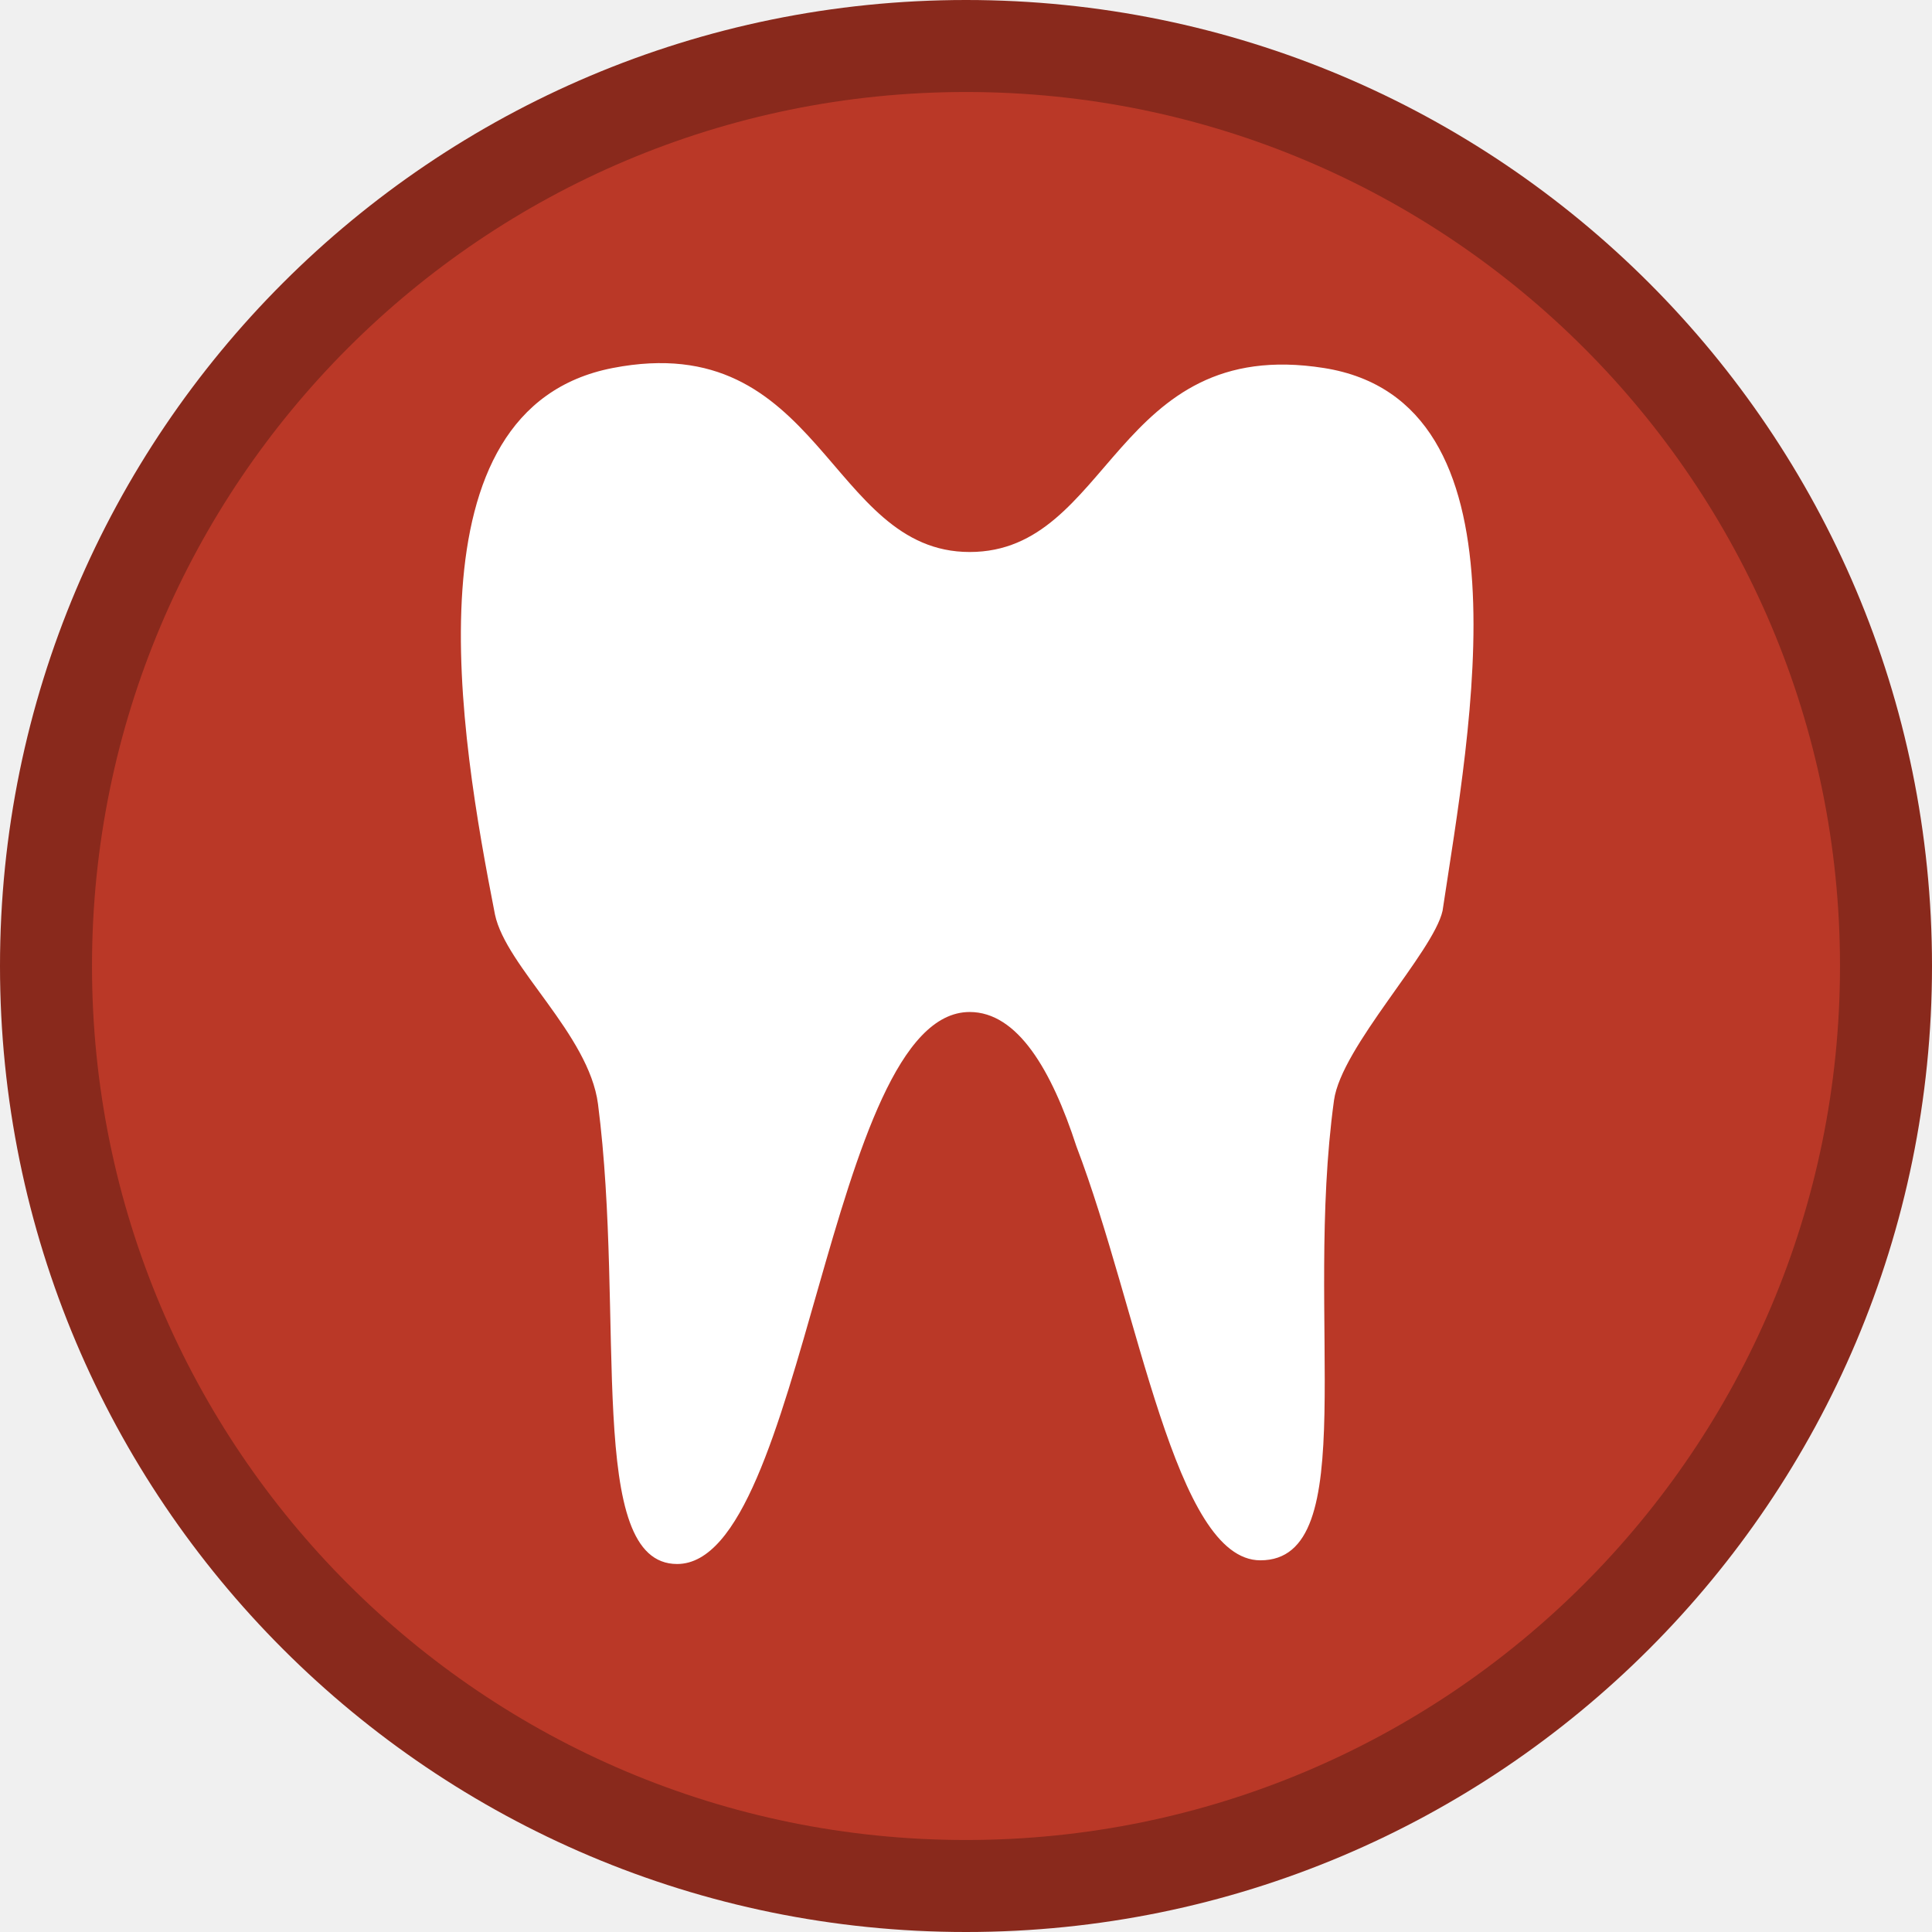
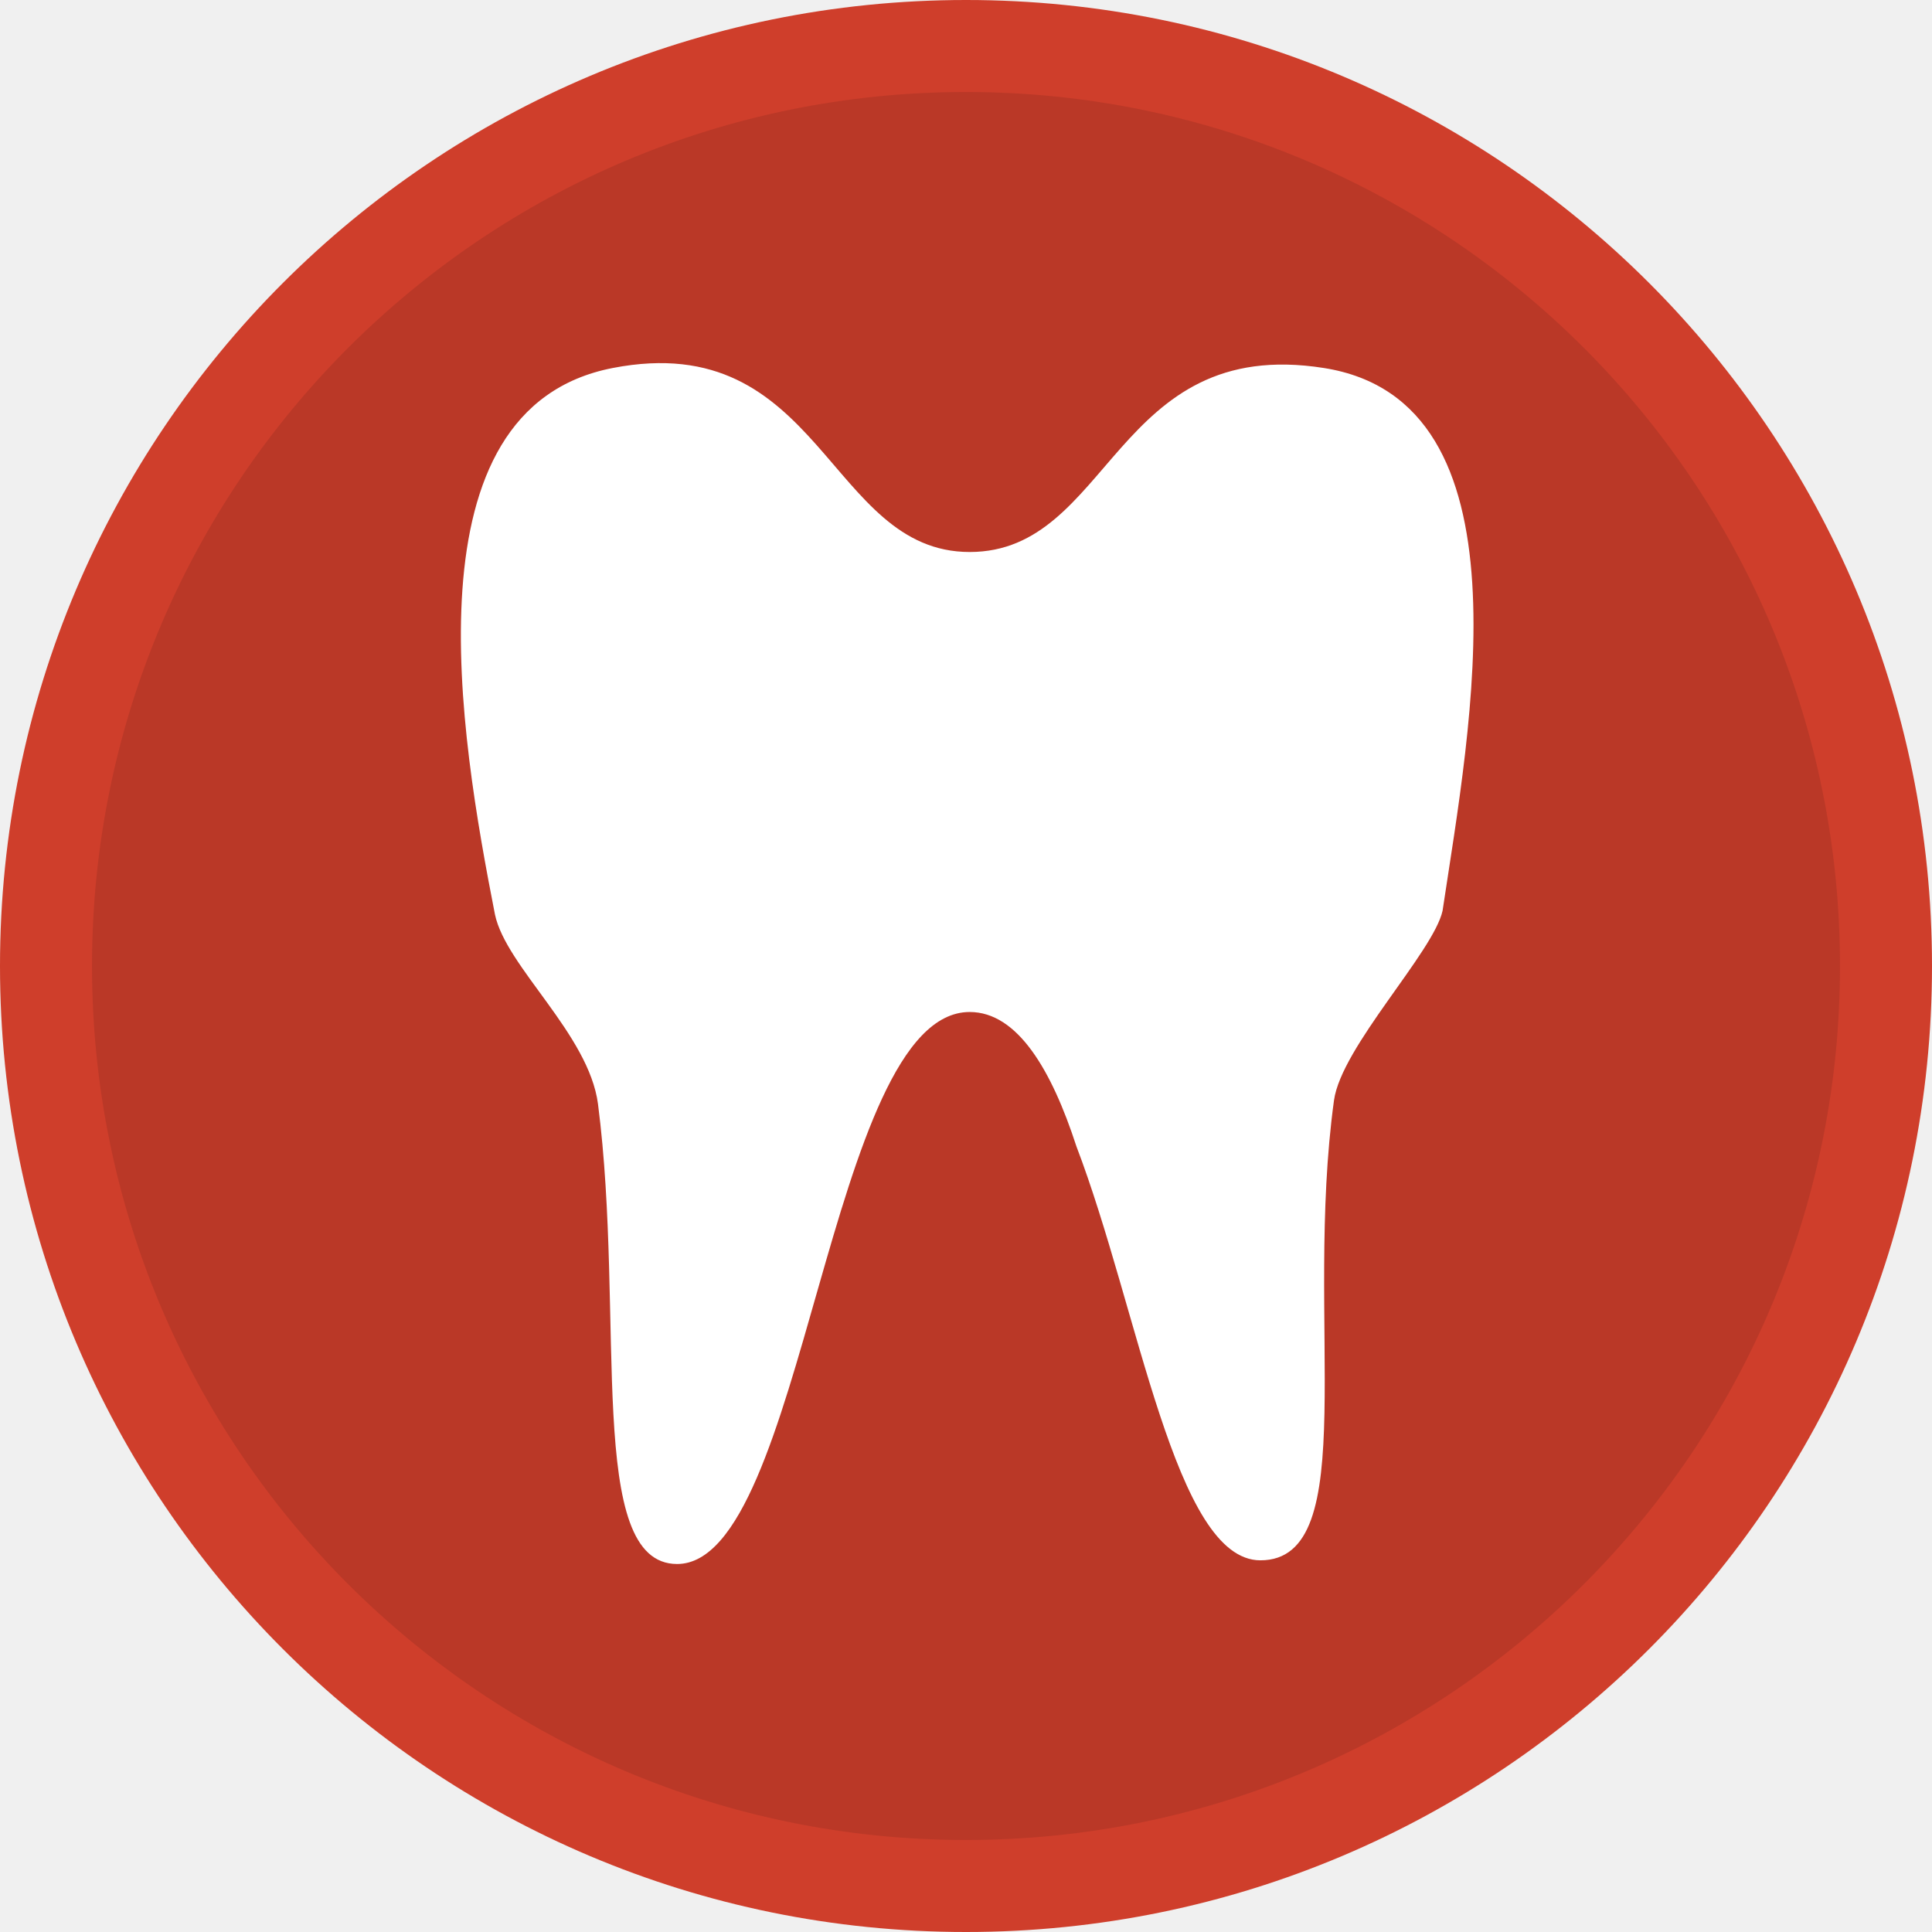
<svg xmlns="http://www.w3.org/2000/svg" viewBox="0 0 21 21" height="21" width="21">
  <rect fill="none" x="0" y="0" width="21" height="21" />
-   <rect x="1" y="1" rx="9.5" ry="9.5" width="19" height="19" stroke="#89291c" style="stroke-linejoin:round;stroke-miterlimit:4;" fill="#89291c" stroke-width="2" />
+   <rect x="1" y="1" rx="9.5" ry="9.5" width="19" height="19" stroke="#cf3e2b" style="stroke-linejoin:round;stroke-miterlimit:4;" fill="#cf3e2b" stroke-width="2" />
  <rect x="1" y="1" width="19" height="19" rx="9.5" ry="9.5" fill="#ba3827" />
  <path fill="#fff" transform="translate(3 3)" d="M4.36,14c-1,0-0.56-2.67-0.86-5c-0.1-0.76-1-1.49-1.12-2.06C2,5,1.39,1.44,3.66,1S6,3,7.54,3s1.57-2.36,3.85-2  s1.59,3.9,1.29,5.9c-0.1,0.45-1.1,1.48-1.18,2.06c-0.33,2.4,0.32,5-0.8,5c-0.93,0-1.32-2.72-2-4.5C8.43,8.63,8.06,8,7.54,8  C6,8,5.75,14,4.36,14z" />
</svg>
